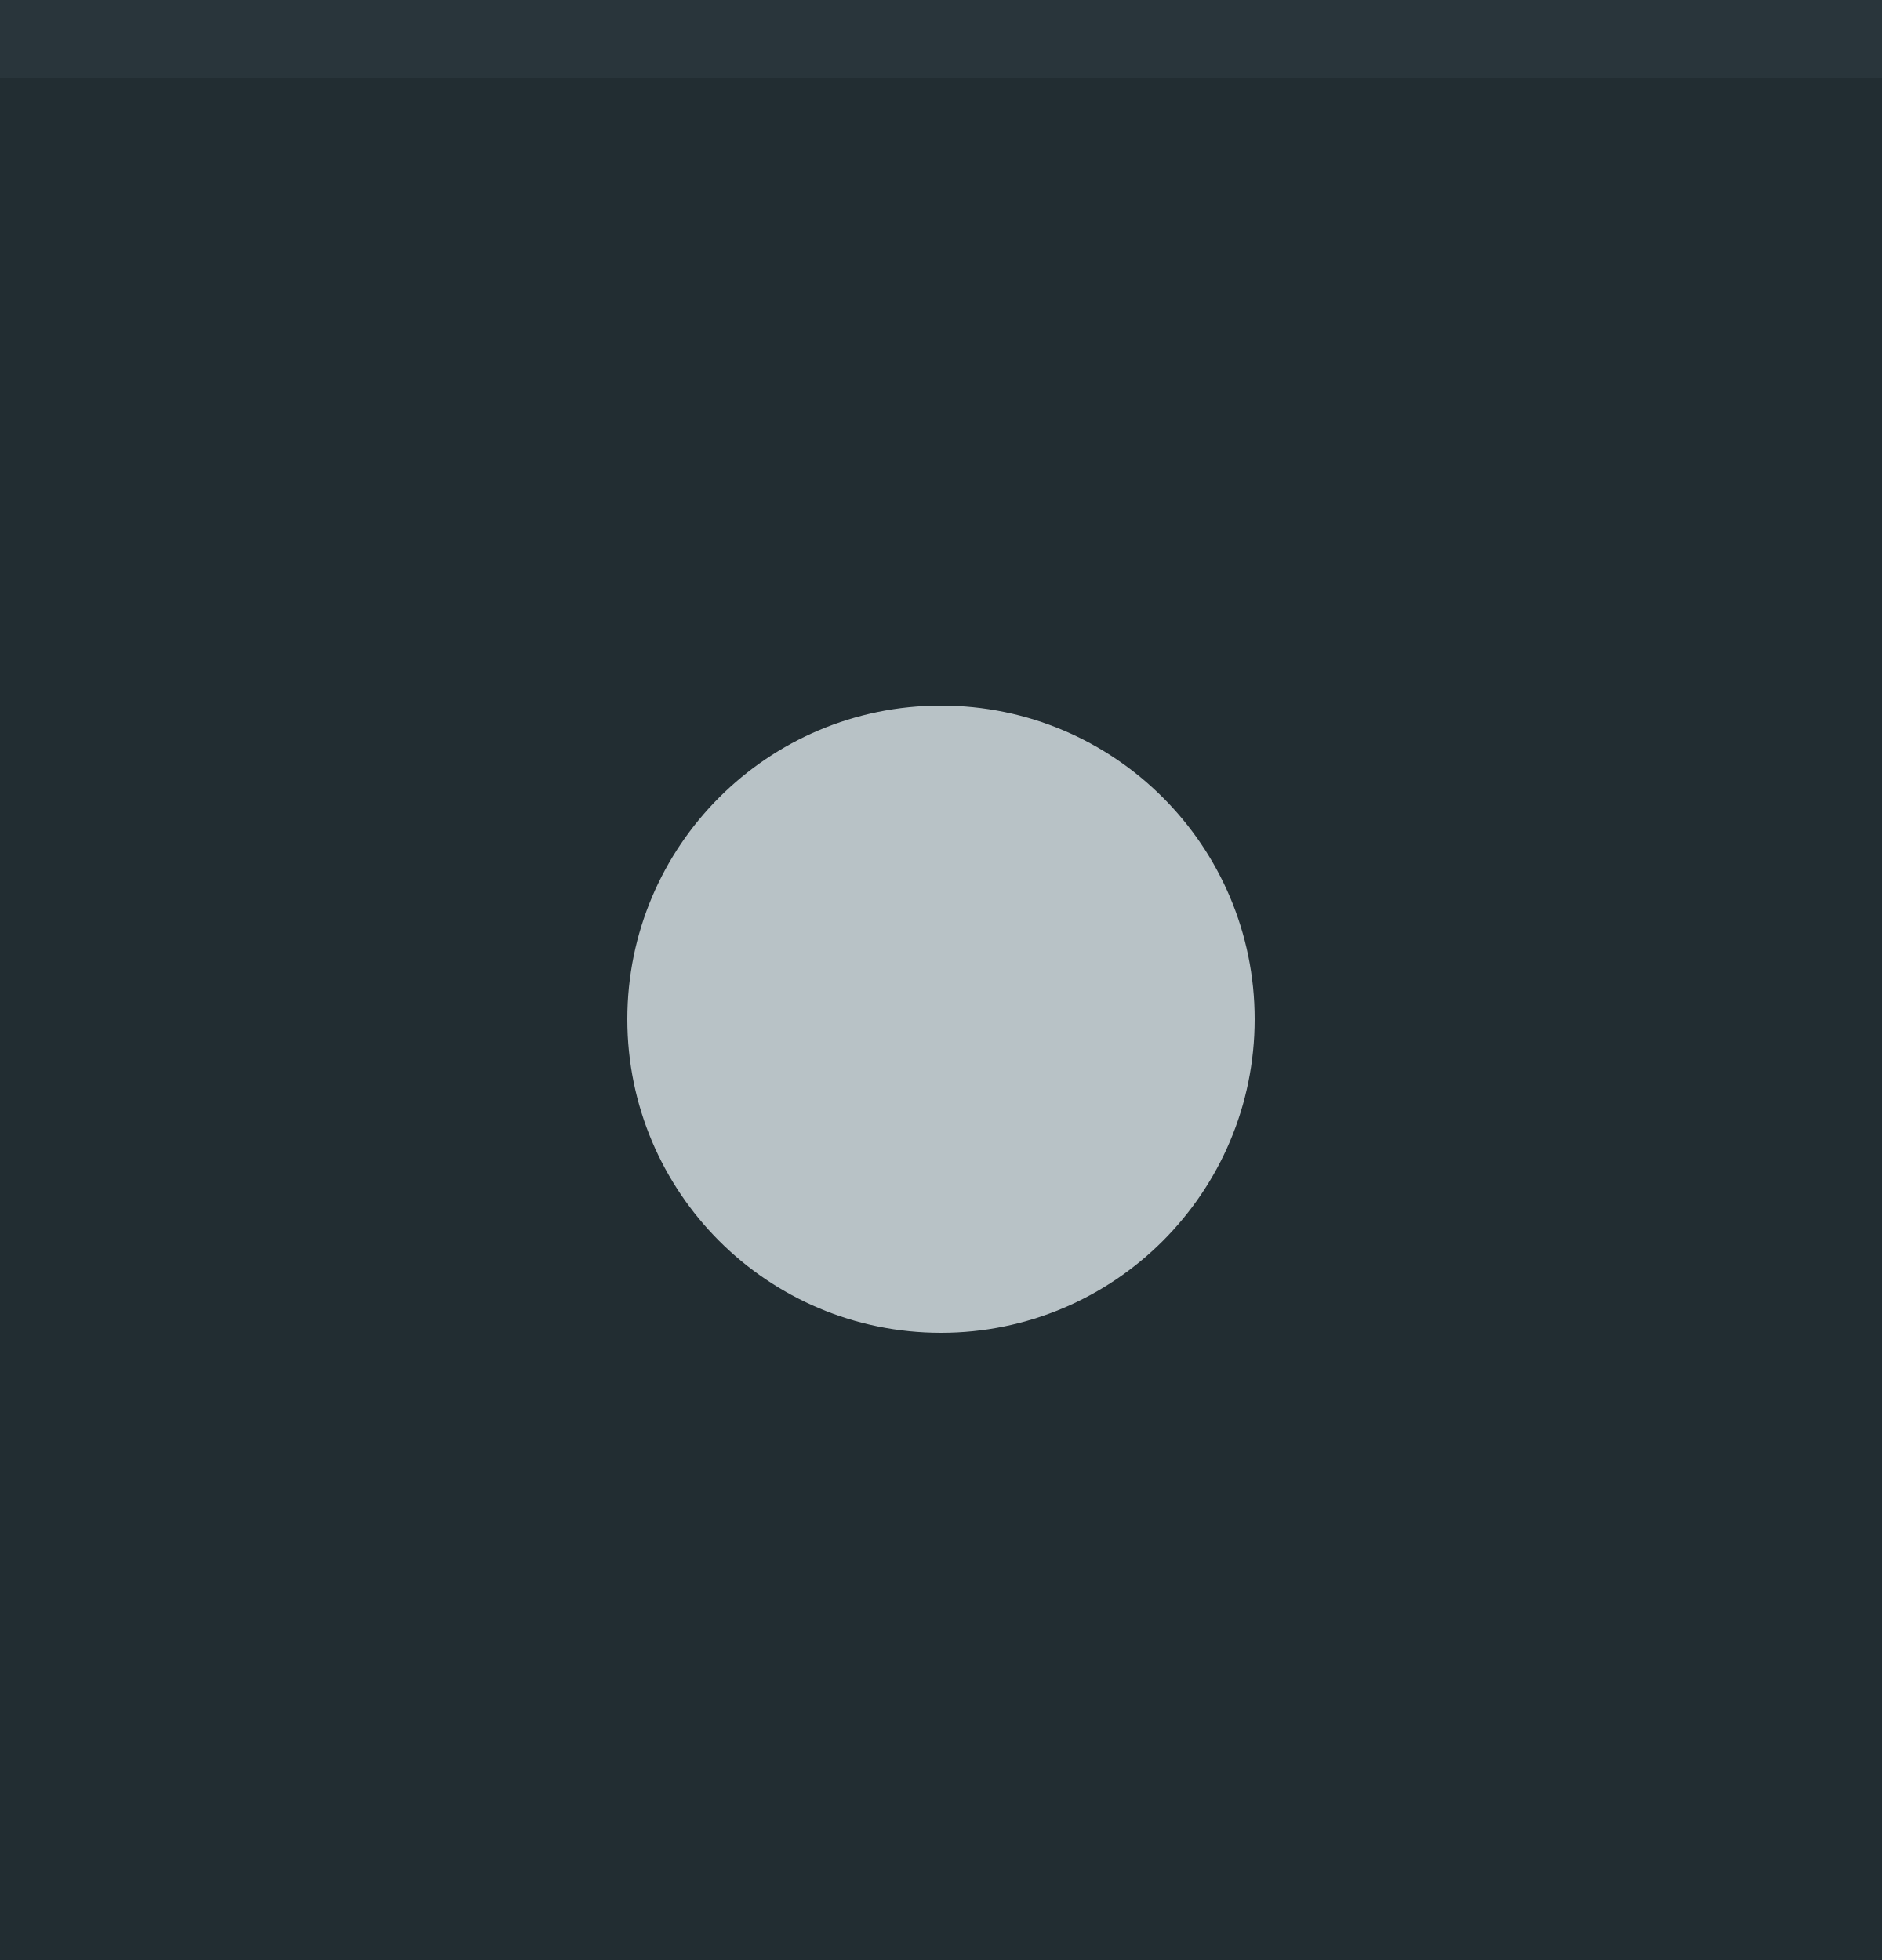
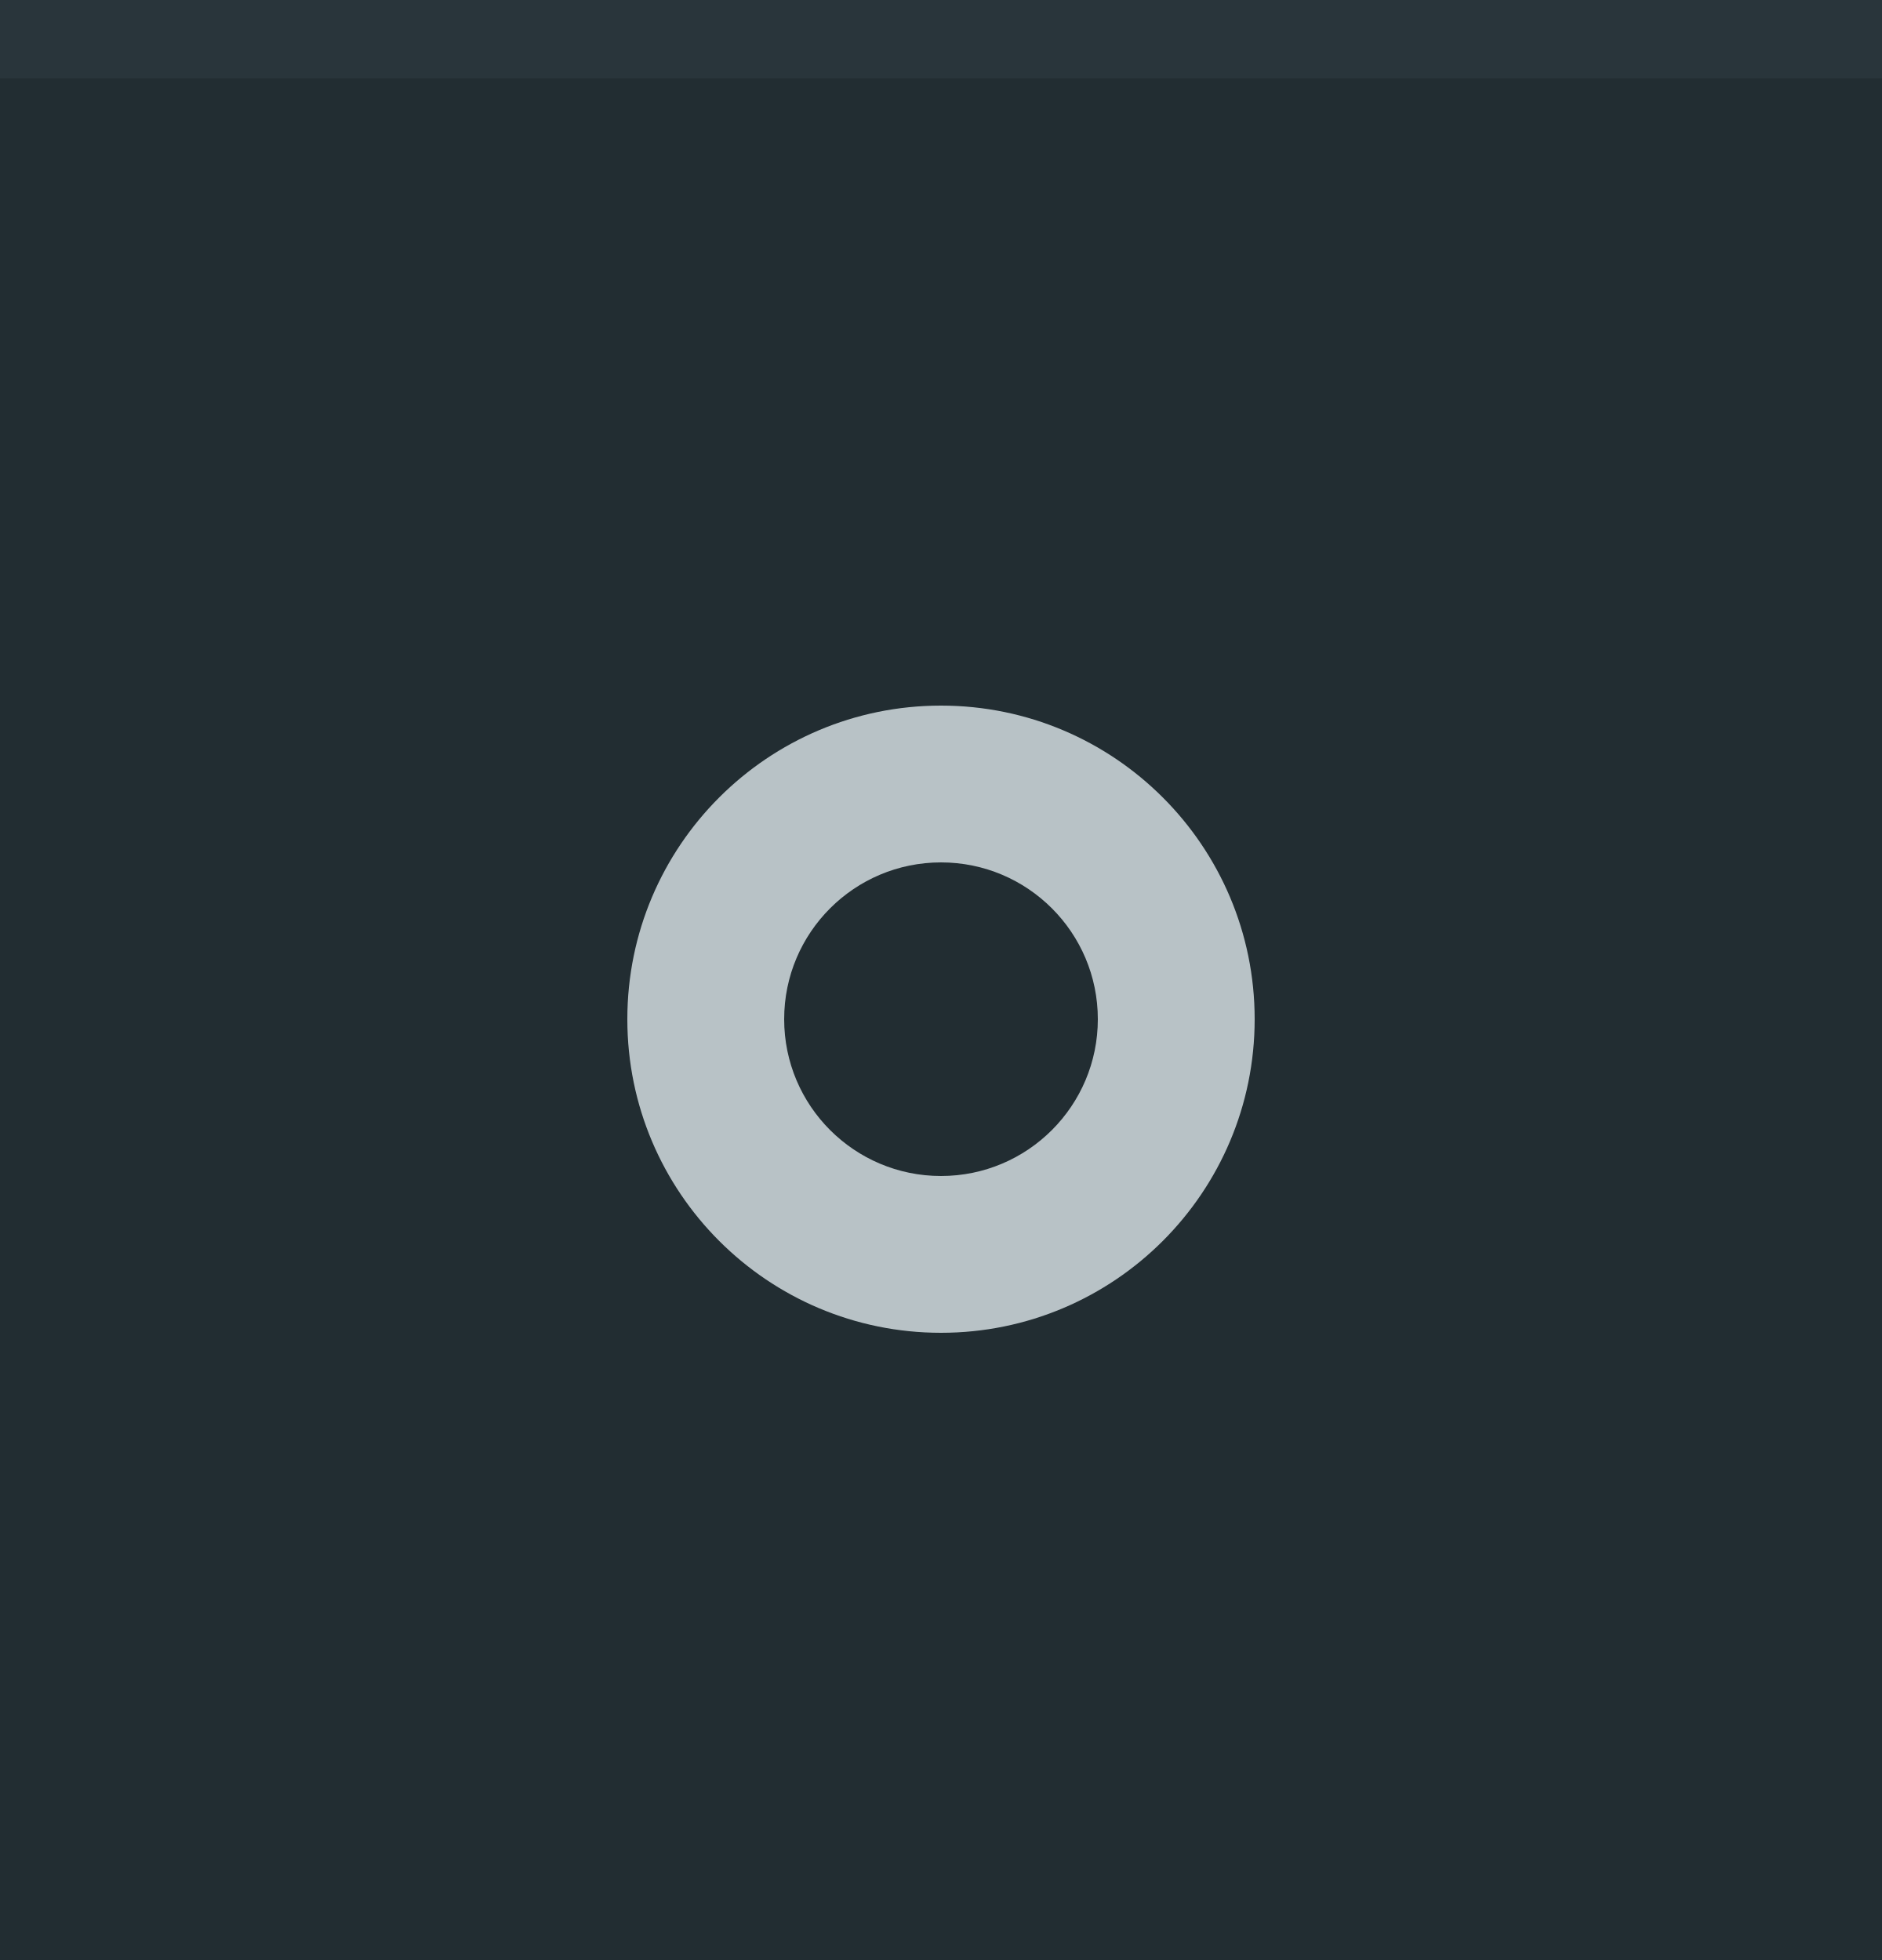
<svg xmlns="http://www.w3.org/2000/svg" width="24" height="25" viewBox="0 0 24 25" id="svg4142" version="1.1">
  <defs id="defs4144" />
  <g id="layer1" transform="translate(0,-1027.362)">
    <rect style="opacity:1;fill:#222d32;fill-opacity:1;fill-rule:evenodd;stroke:none;stroke-width:2.745;stroke-linecap:butt;stroke-linejoin:miter;stroke-miterlimit:4;stroke-dasharray:none;stroke-dashoffset:478.437;stroke-opacity:1" id="rect4741" width="24" height="25" x="0" y="1027.362" />
    <circle style="fill:#cfd8dc;fill-opacity:0.1;stroke:none;stroke-width:0.5;stroke-linejoin:miter;stroke-miterlimit:4;stroke-dasharray:none;stroke-opacity:1" id="path2994" cx="1040.362" cy="15" transform="matrix(0,1,-1,0,0,0)" r="10" />
    <rect style="opacity:1;fill:#29353b;fill-opacity:1;fill-rule:evenodd;stroke:none;stroke-width:2.745;stroke-linecap:butt;stroke-linejoin:miter;stroke-miterlimit:4;stroke-dasharray:none;stroke-dashoffset:478.437;stroke-opacity:1" id="rect4959" width="24" height="1" x="0" y="1027.362" />
-     <circle style="opacity:1;fill:#cfd8dc;fill-opacity:0.87;fill-rule:nonzero;stroke:none;stroke-width:3.66;stroke-linecap:butt;stroke-linejoin:miter;stroke-miterlimit:4;stroke-dasharray:none;stroke-dashoffset:478.437;stroke-opacity:1" id="path4377" cx="12" cy="1040.362" r="4" />
+     <path style="opacity:1;fill:#cfd8dc;fill-opacity:0.87;fill-rule:evenodd;stroke:none;stroke-width:1.143;stroke-opacity:0.4" d="M 12 9 A 4 4 0 0 0 8 13 A 4 4 0 0 0 12 17 A 4 4 0 0 0 16 13 A 4 4 0 0 0 12 9 z M 12 11 A 2 2 0 0 1 14 13 A 2 2 0 0 1 12 15 A 2 2 0 0 1 10 13 A 2 2 0 0 1 12 11 z " transform="translate(0,1027.362)" id="path817" />
  </g>
</svg>
